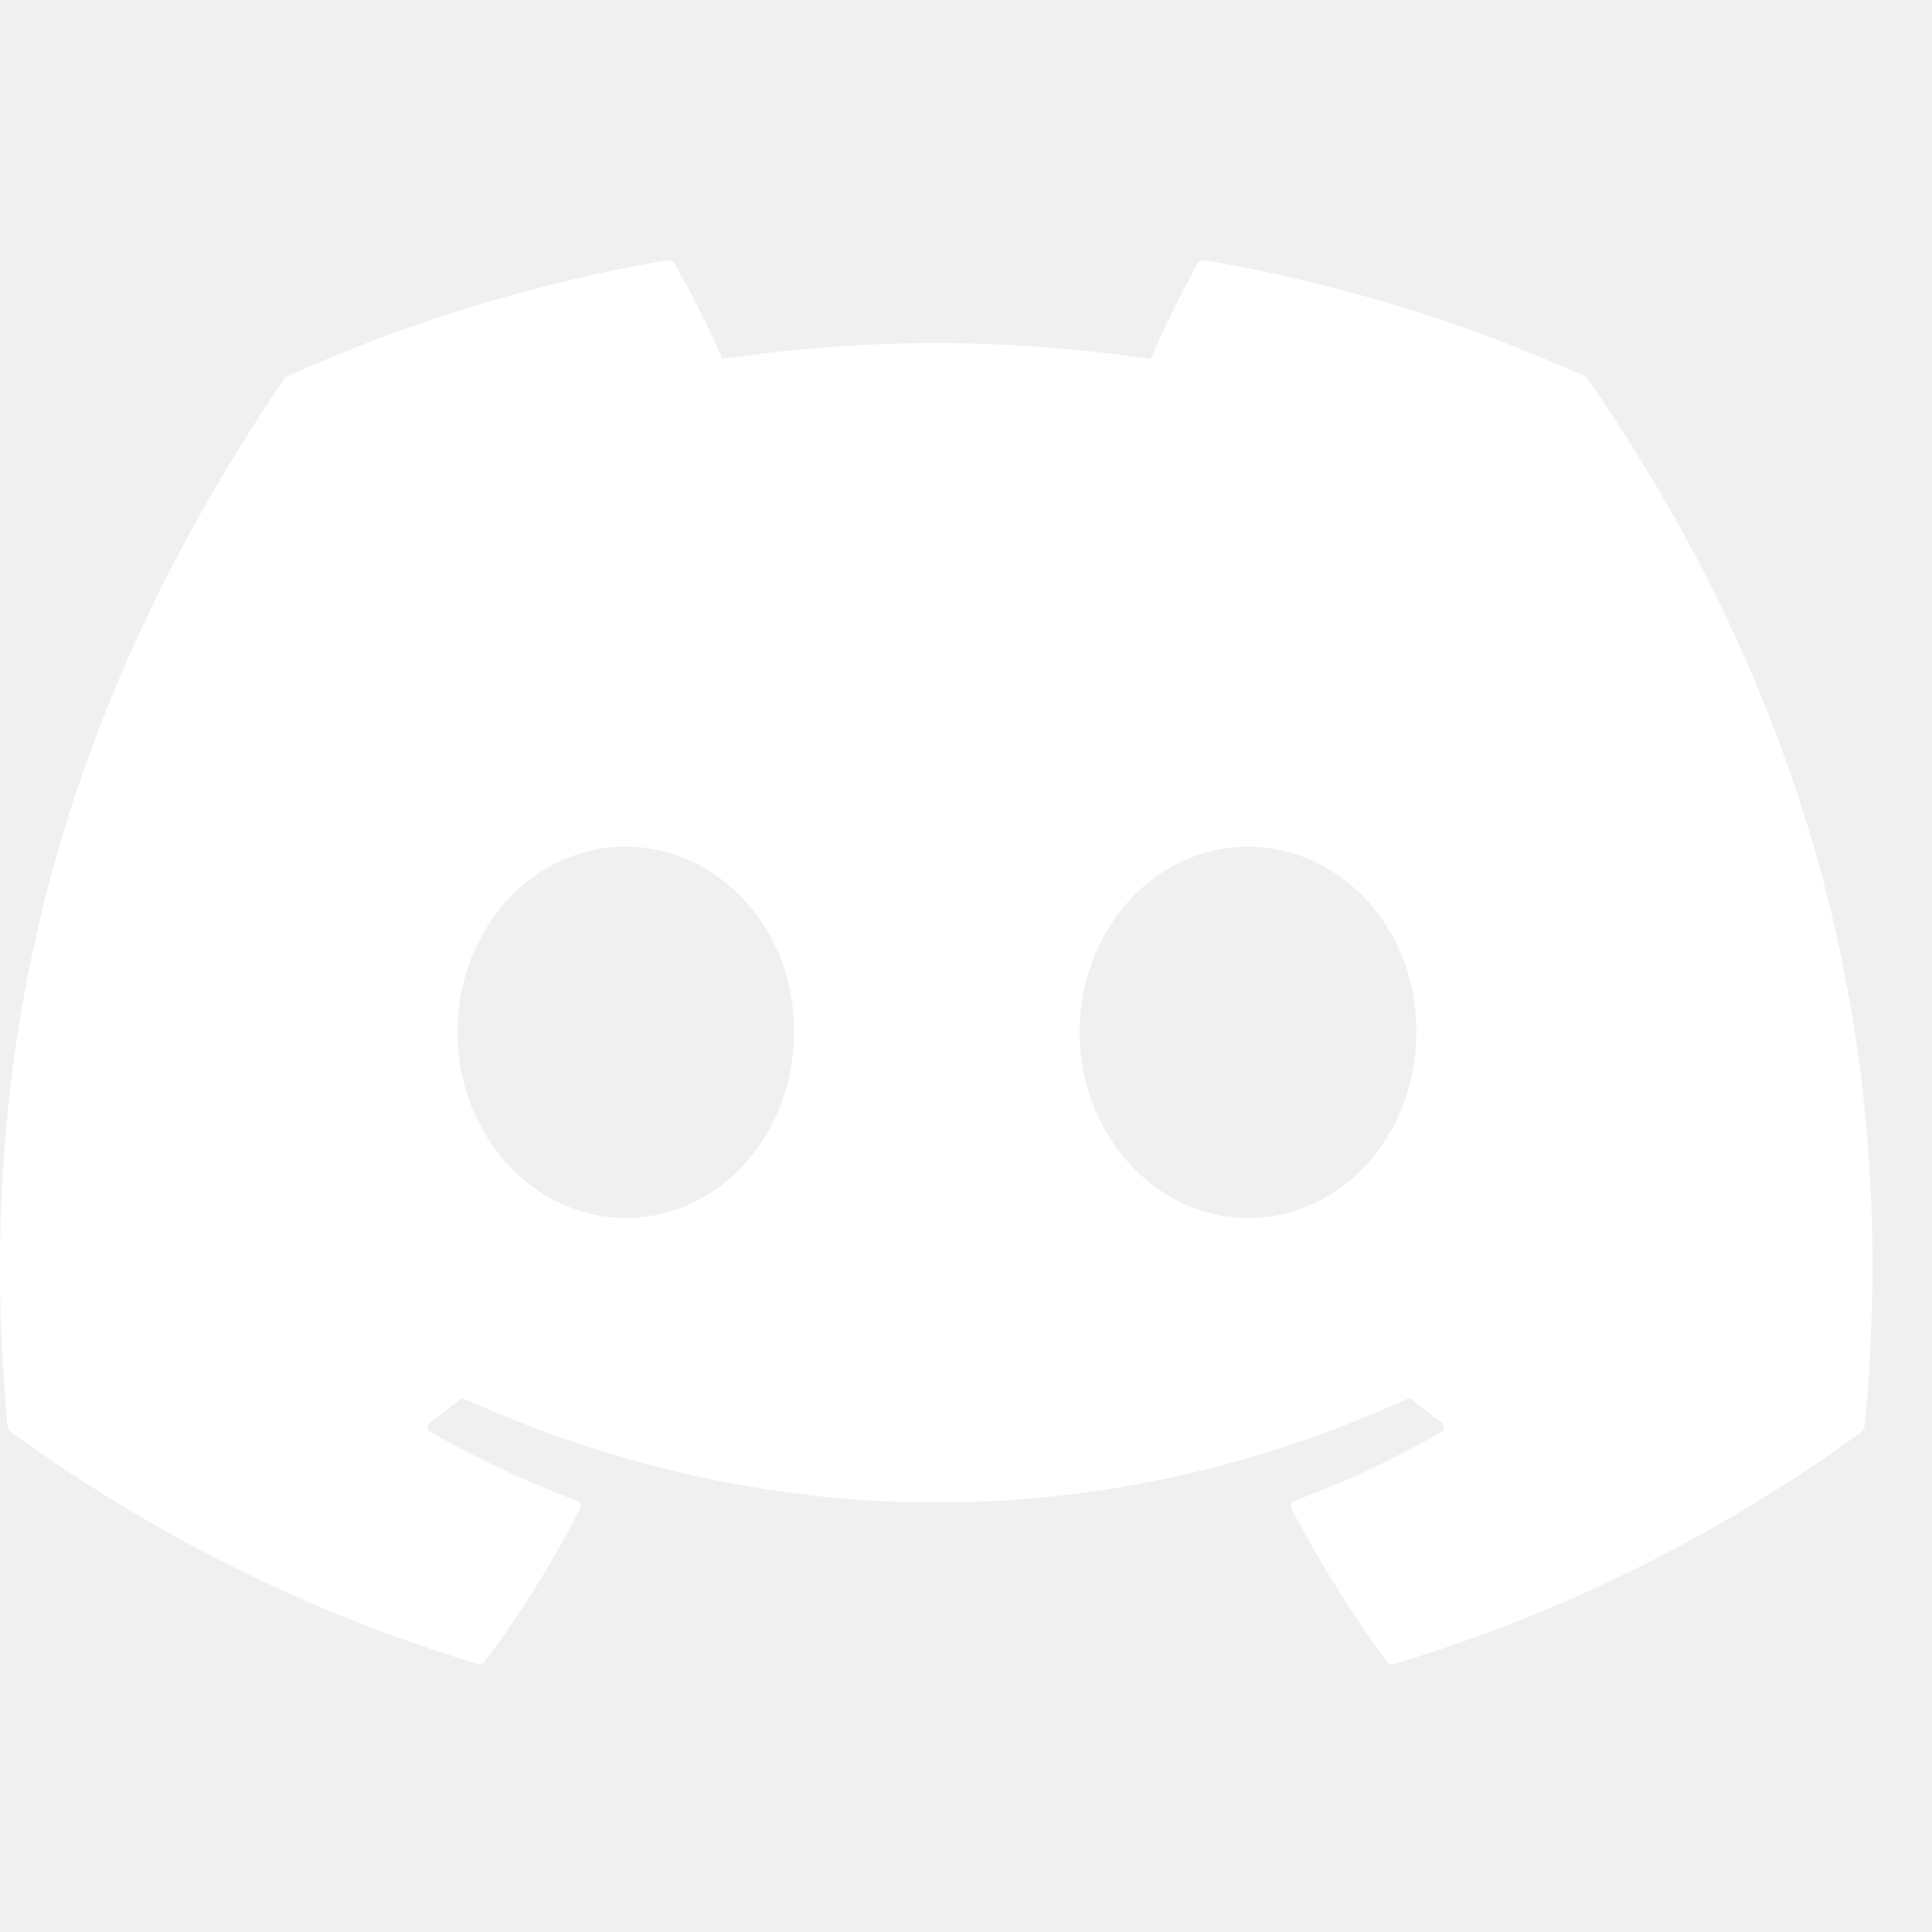
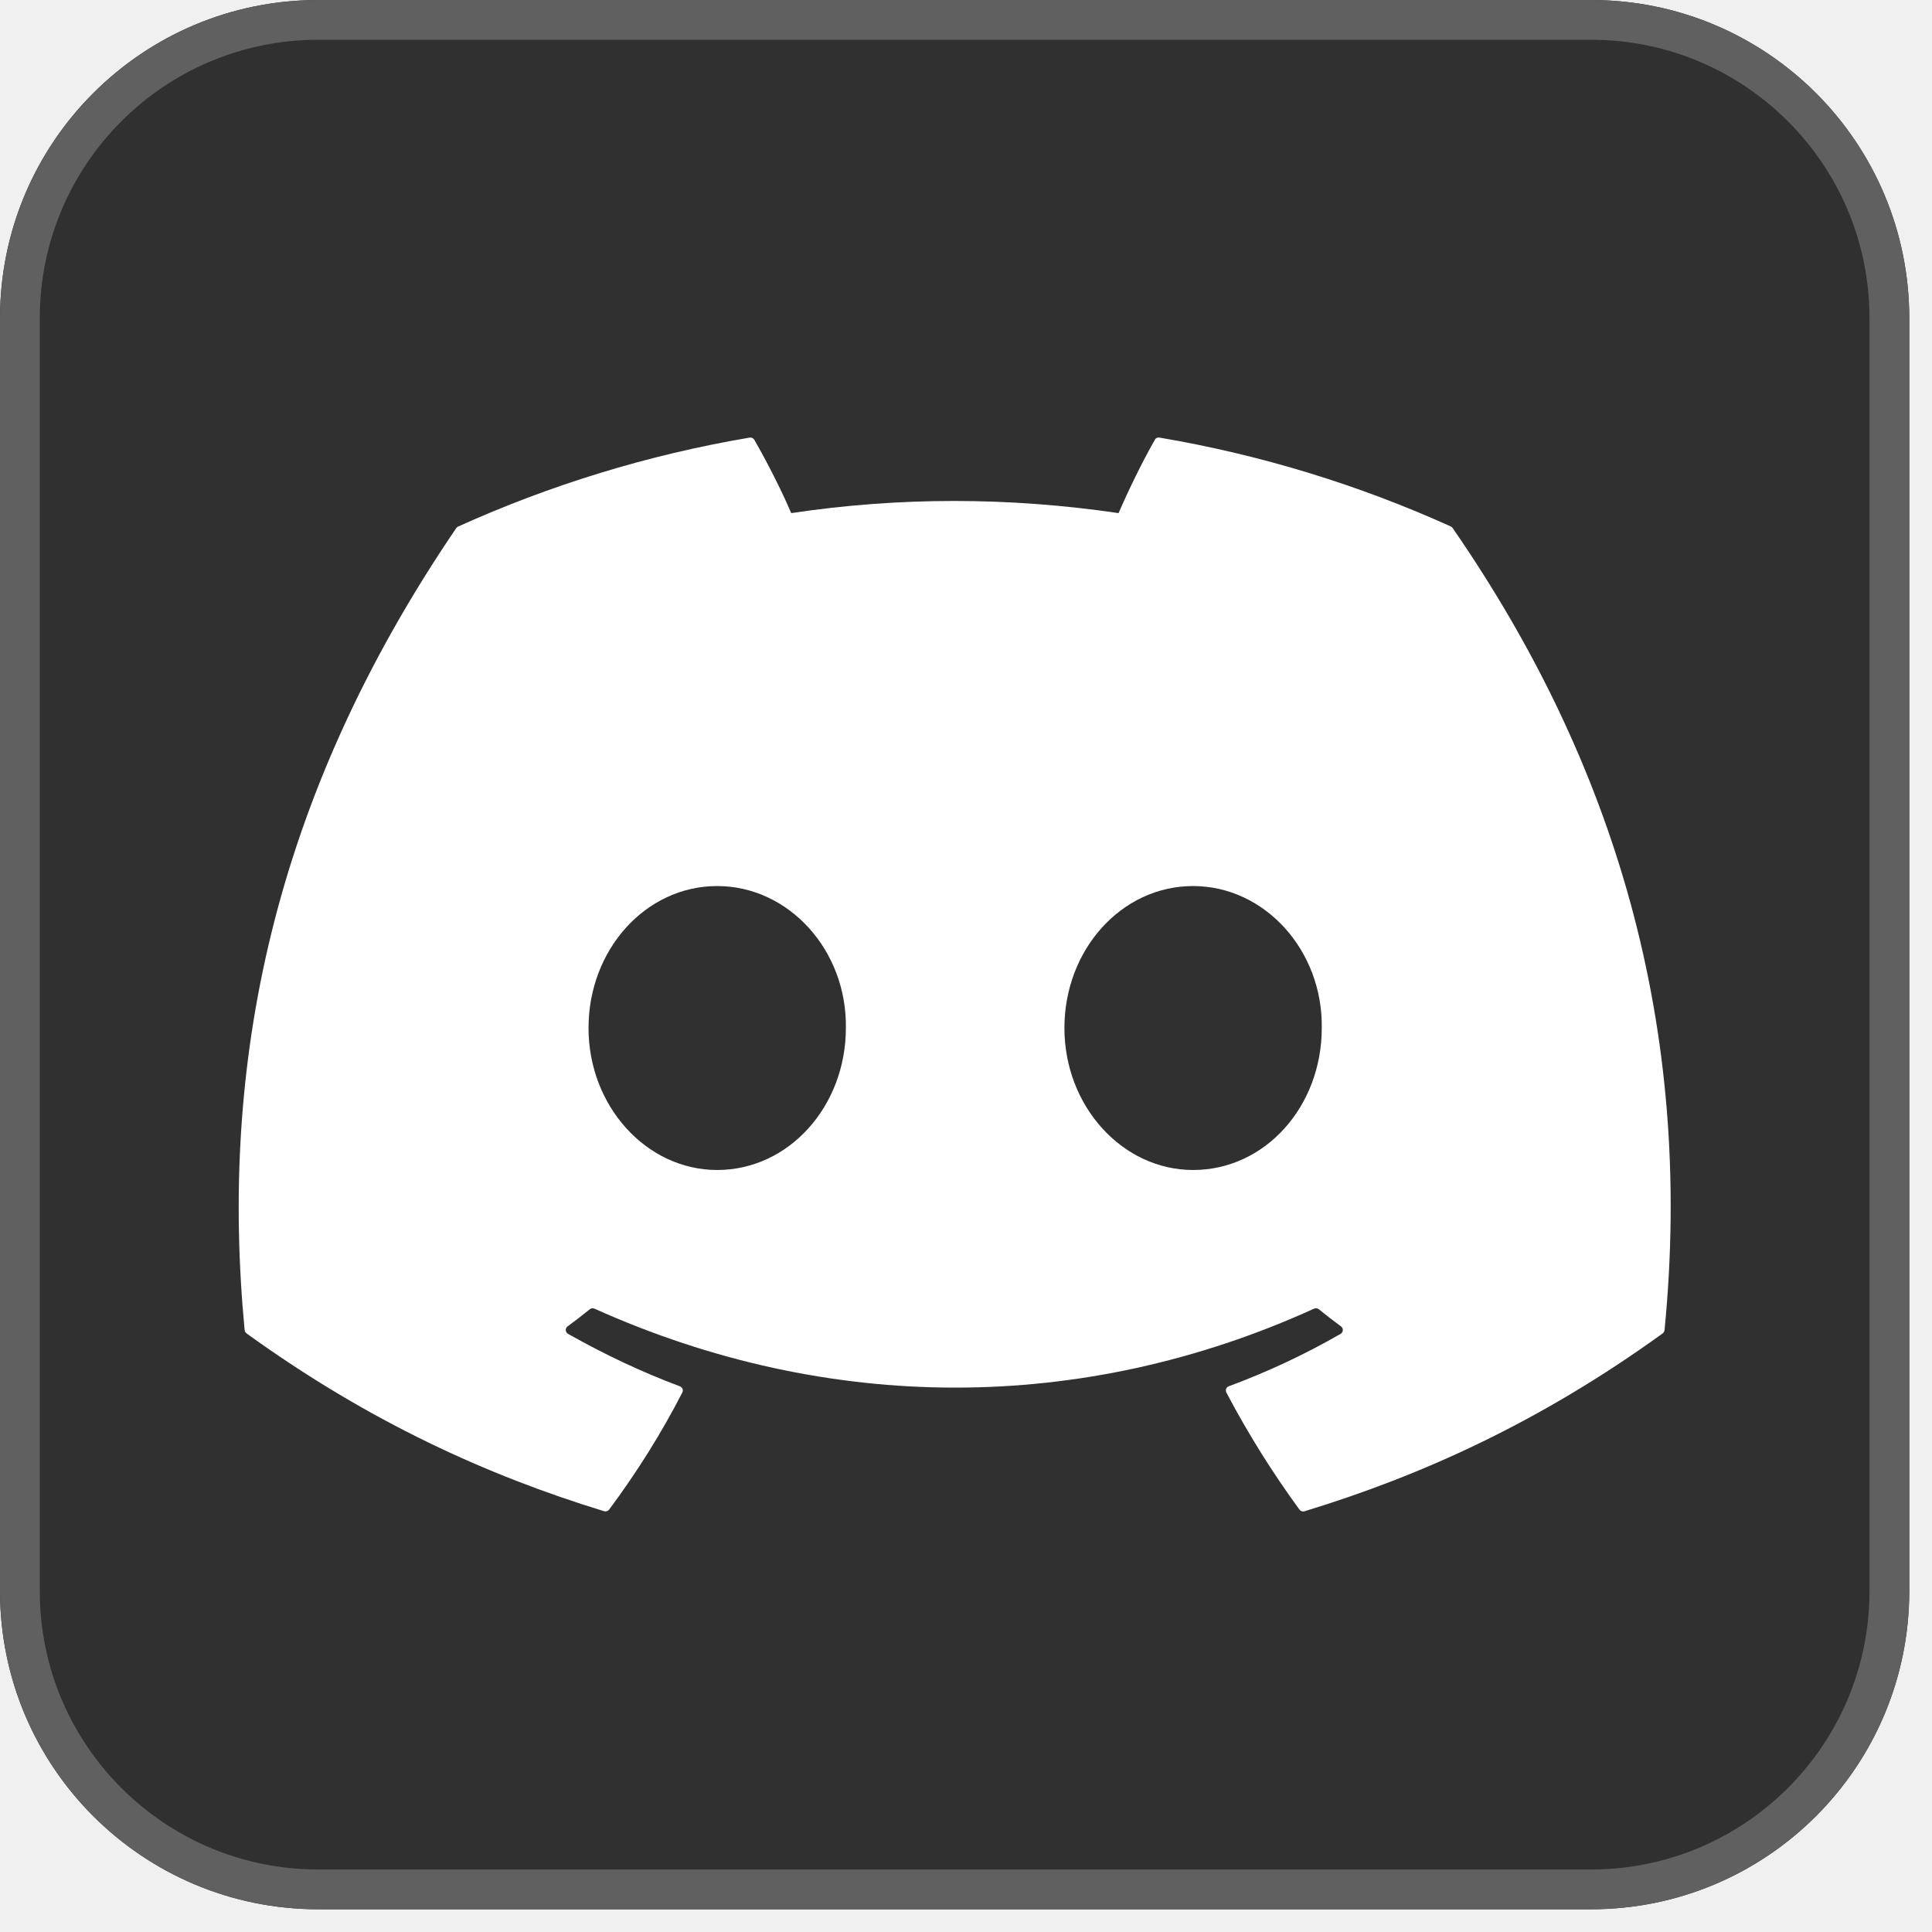
- <svg xmlns="http://www.w3.org/2000/svg" width="26" height="26" viewBox="0 0 26 26" fill="none">
-   <g clip-path="url(#clip0_2245_1125)">
-     <path d="M21.334 5.066C19.727 4.341 18.006 3.807 16.204 3.501C16.171 3.495 16.138 3.51 16.122 3.54C15.901 3.927 15.655 4.434 15.484 4.831C13.547 4.545 11.62 4.545 9.722 4.831C9.55 4.424 9.296 3.927 9.073 3.54C9.056 3.511 9.023 3.497 8.991 3.501C7.191 3.807 5.468 4.341 3.862 5.066C3.848 5.072 3.836 5.082 3.827 5.095C0.56 9.897 -0.335 14.581 0.104 19.208C0.107 19.231 0.119 19.252 0.137 19.265C2.293 20.823 4.381 21.769 6.431 22.395C6.464 22.405 6.498 22.393 6.519 22.367C7.003 21.716 7.436 21.029 7.806 20.306C7.828 20.264 7.806 20.213 7.762 20.197C7.076 19.94 6.425 19.629 5.796 19.275C5.746 19.246 5.742 19.177 5.788 19.143C5.92 19.045 6.052 18.944 6.178 18.842C6.201 18.823 6.233 18.819 6.26 18.831C10.384 20.684 14.85 20.684 18.925 18.831C18.952 18.818 18.984 18.823 19.007 18.841C19.133 18.943 19.265 19.045 19.398 19.143C19.443 19.177 19.441 19.246 19.391 19.275C18.764 19.636 18.111 19.942 17.423 20.197C17.378 20.213 17.359 20.264 17.381 20.307C17.76 21.028 18.191 21.715 18.667 22.367C18.686 22.394 18.722 22.406 18.755 22.397C20.814 21.77 22.903 20.825 25.058 19.267C25.077 19.253 25.089 19.232 25.091 19.21C25.617 13.862 24.211 9.216 21.366 5.098C21.358 5.084 21.347 5.074 21.333 5.068L21.334 5.066ZM8.42 16.391C7.178 16.391 6.156 15.27 6.156 13.892C6.156 12.515 7.159 11.394 8.42 11.394C9.681 11.394 10.706 12.526 10.685 13.892C10.685 15.27 9.681 16.391 8.42 16.391ZM16.795 16.391C15.553 16.391 14.53 15.27 14.53 13.892C14.53 12.515 15.534 11.394 16.795 11.394C18.056 11.394 19.08 12.526 19.059 13.892C19.059 15.27 18.067 16.391 16.795 16.391Z" fill="white" />
+ <svg xmlns="http://www.w3.org/2000/svg" width="34" height="34" viewBox="0 0 34 34" fill="none">
+   <g clip-path="url(#clip0_2715_1215)">
+     <rect width="33.6" height="33.6" rx="5.6" fill="#303030" />
+     <g clip-path="url(#clip1_2715_1215)">
+       <path d="M25.535 9.266C23.928 8.54 22.207 8.006 20.405 7.701C20.372 7.695 20.339 7.709 20.324 7.739C20.102 8.126 19.857 8.633 19.685 9.03C17.748 8.745 15.821 8.745 13.924 9.03C13.751 8.623 13.497 8.126 13.274 7.739C13.257 7.71 13.224 7.696 13.192 7.701C11.393 8.006 9.67 8.54 8.063 9.266C8.049 9.272 8.037 9.281 8.029 9.294C4.761 14.097 3.866 18.781 4.305 23.407C4.308 23.43 4.32 23.451 4.338 23.465C6.494 25.023 8.583 25.968 10.632 26.595C10.665 26.604 10.699 26.592 10.72 26.566C11.204 25.915 11.637 25.228 12.008 24.505C12.03 24.463 12.008 24.413 11.963 24.396C11.277 24.14 10.626 23.828 9.997 23.474C9.947 23.445 9.943 23.376 9.989 23.342C10.121 23.245 10.253 23.144 10.379 23.041C10.402 23.022 10.434 23.018 10.461 23.03C14.585 24.883 19.051 24.883 23.126 23.03C23.153 23.017 23.185 23.022 23.208 23.04C23.334 23.142 23.466 23.245 23.599 23.342C23.645 23.376 23.642 23.445 23.592 23.474C22.965 23.835 22.312 24.141 21.625 24.396C21.579 24.413 21.56 24.463 21.582 24.506C21.961 25.227 22.392 25.914 22.868 26.566C22.888 26.593 22.923 26.606 22.956 26.596C25.015 25.969 27.104 25.024 29.26 23.466C29.278 23.453 29.29 23.431 29.293 23.409C29.818 18.061 28.412 13.416 25.567 9.297C25.559 9.284 25.549 9.273 25.534 9.267L25.535 9.266ZM12.621 20.59C11.379 20.59 10.357 19.469 10.357 18.091C10.357 16.714 11.361 15.593 12.621 15.593C13.882 15.593 14.907 16.725 14.886 18.091C14.886 19.469 13.882 20.59 12.621 20.59ZM20.996 20.59C19.754 20.59 18.732 19.469 18.732 18.091C18.732 16.714 19.735 15.593 20.996 15.593C22.257 15.593 23.281 16.725 23.261 18.091C23.261 19.469 22.268 20.59 20.996 20.59Z" fill="white" />
+     </g>
+     <rect x="0.35" y="0.35" width="32.9" height="32.9" rx="5.25" stroke="#606060" stroke-width="0.7" />
  </g>
  <defs>
-     <clipPath id="clip0_2245_1125">
-       <rect width="25.2" height="25.2" fill="white" />
+     <clipPath id="clip0_2715_1215">
+       <rect width="33.6" height="33.6" rx="5.6" fill="white" />
+     </clipPath>
+     <clipPath id="clip1_2715_1215">
+       <rect width="25.2" height="25.2" fill="white" transform="translate(4.20117 4.19922)" />
    </clipPath>
  </defs>
</svg>
